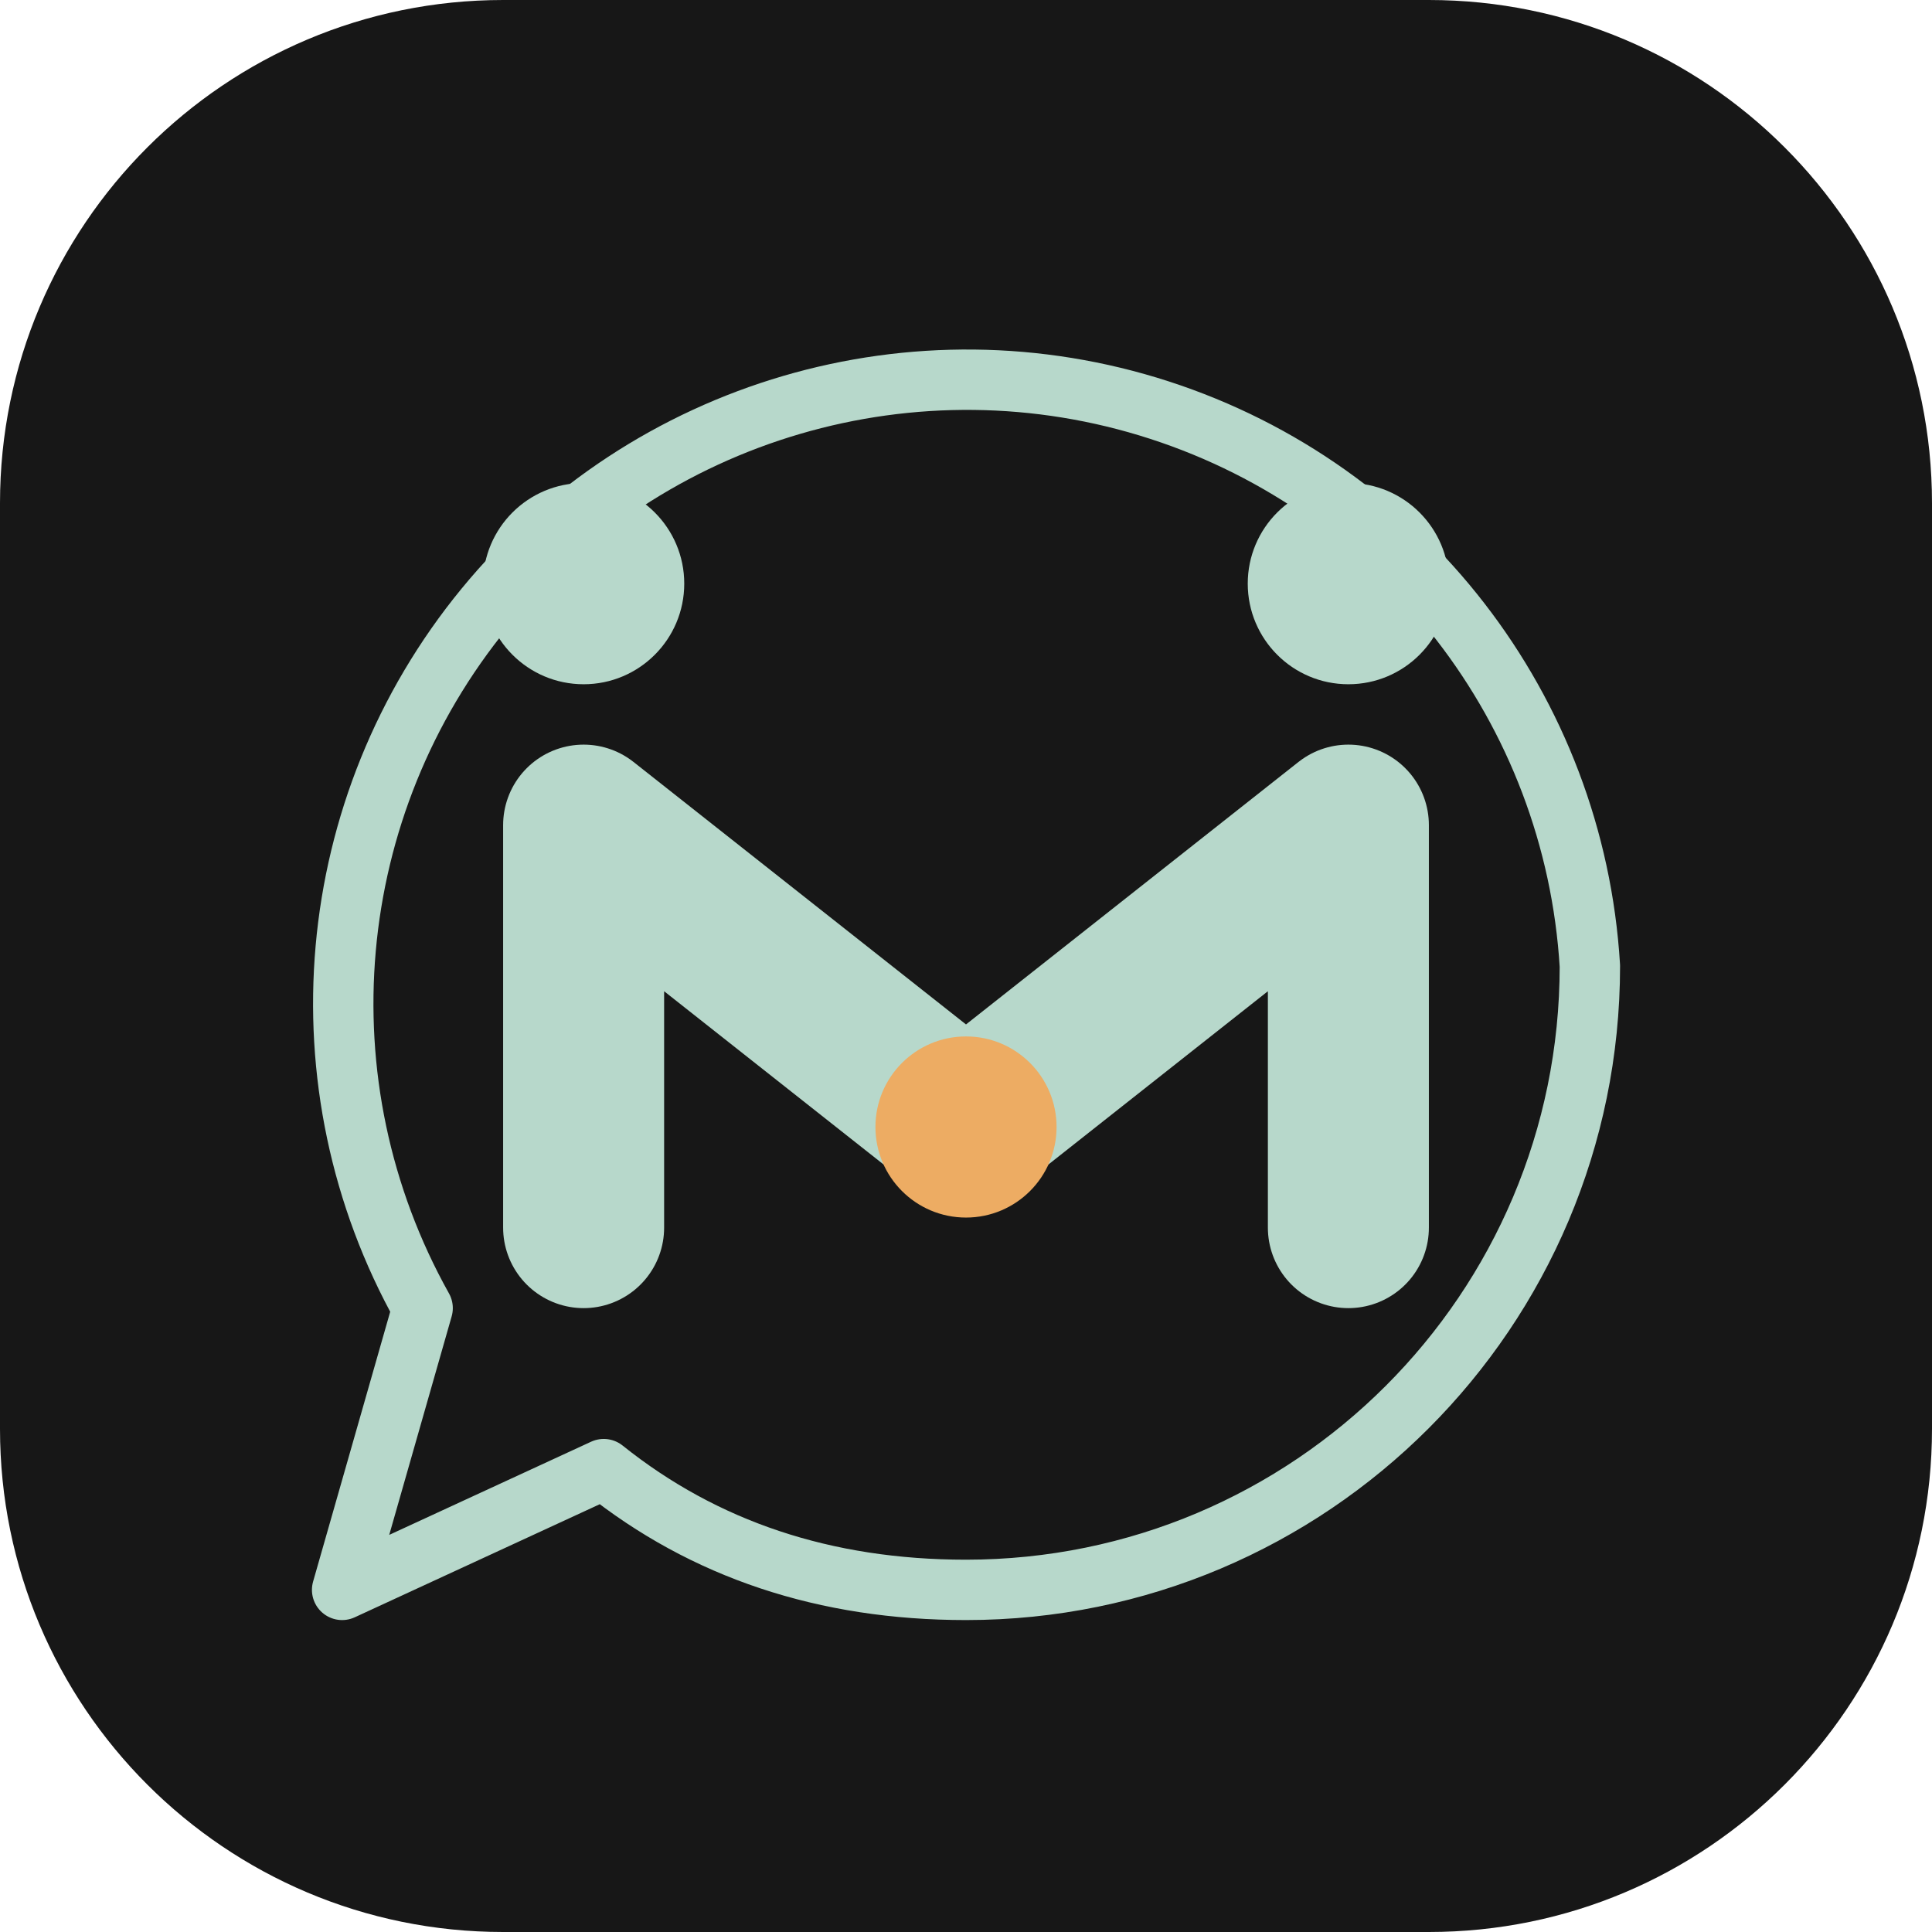
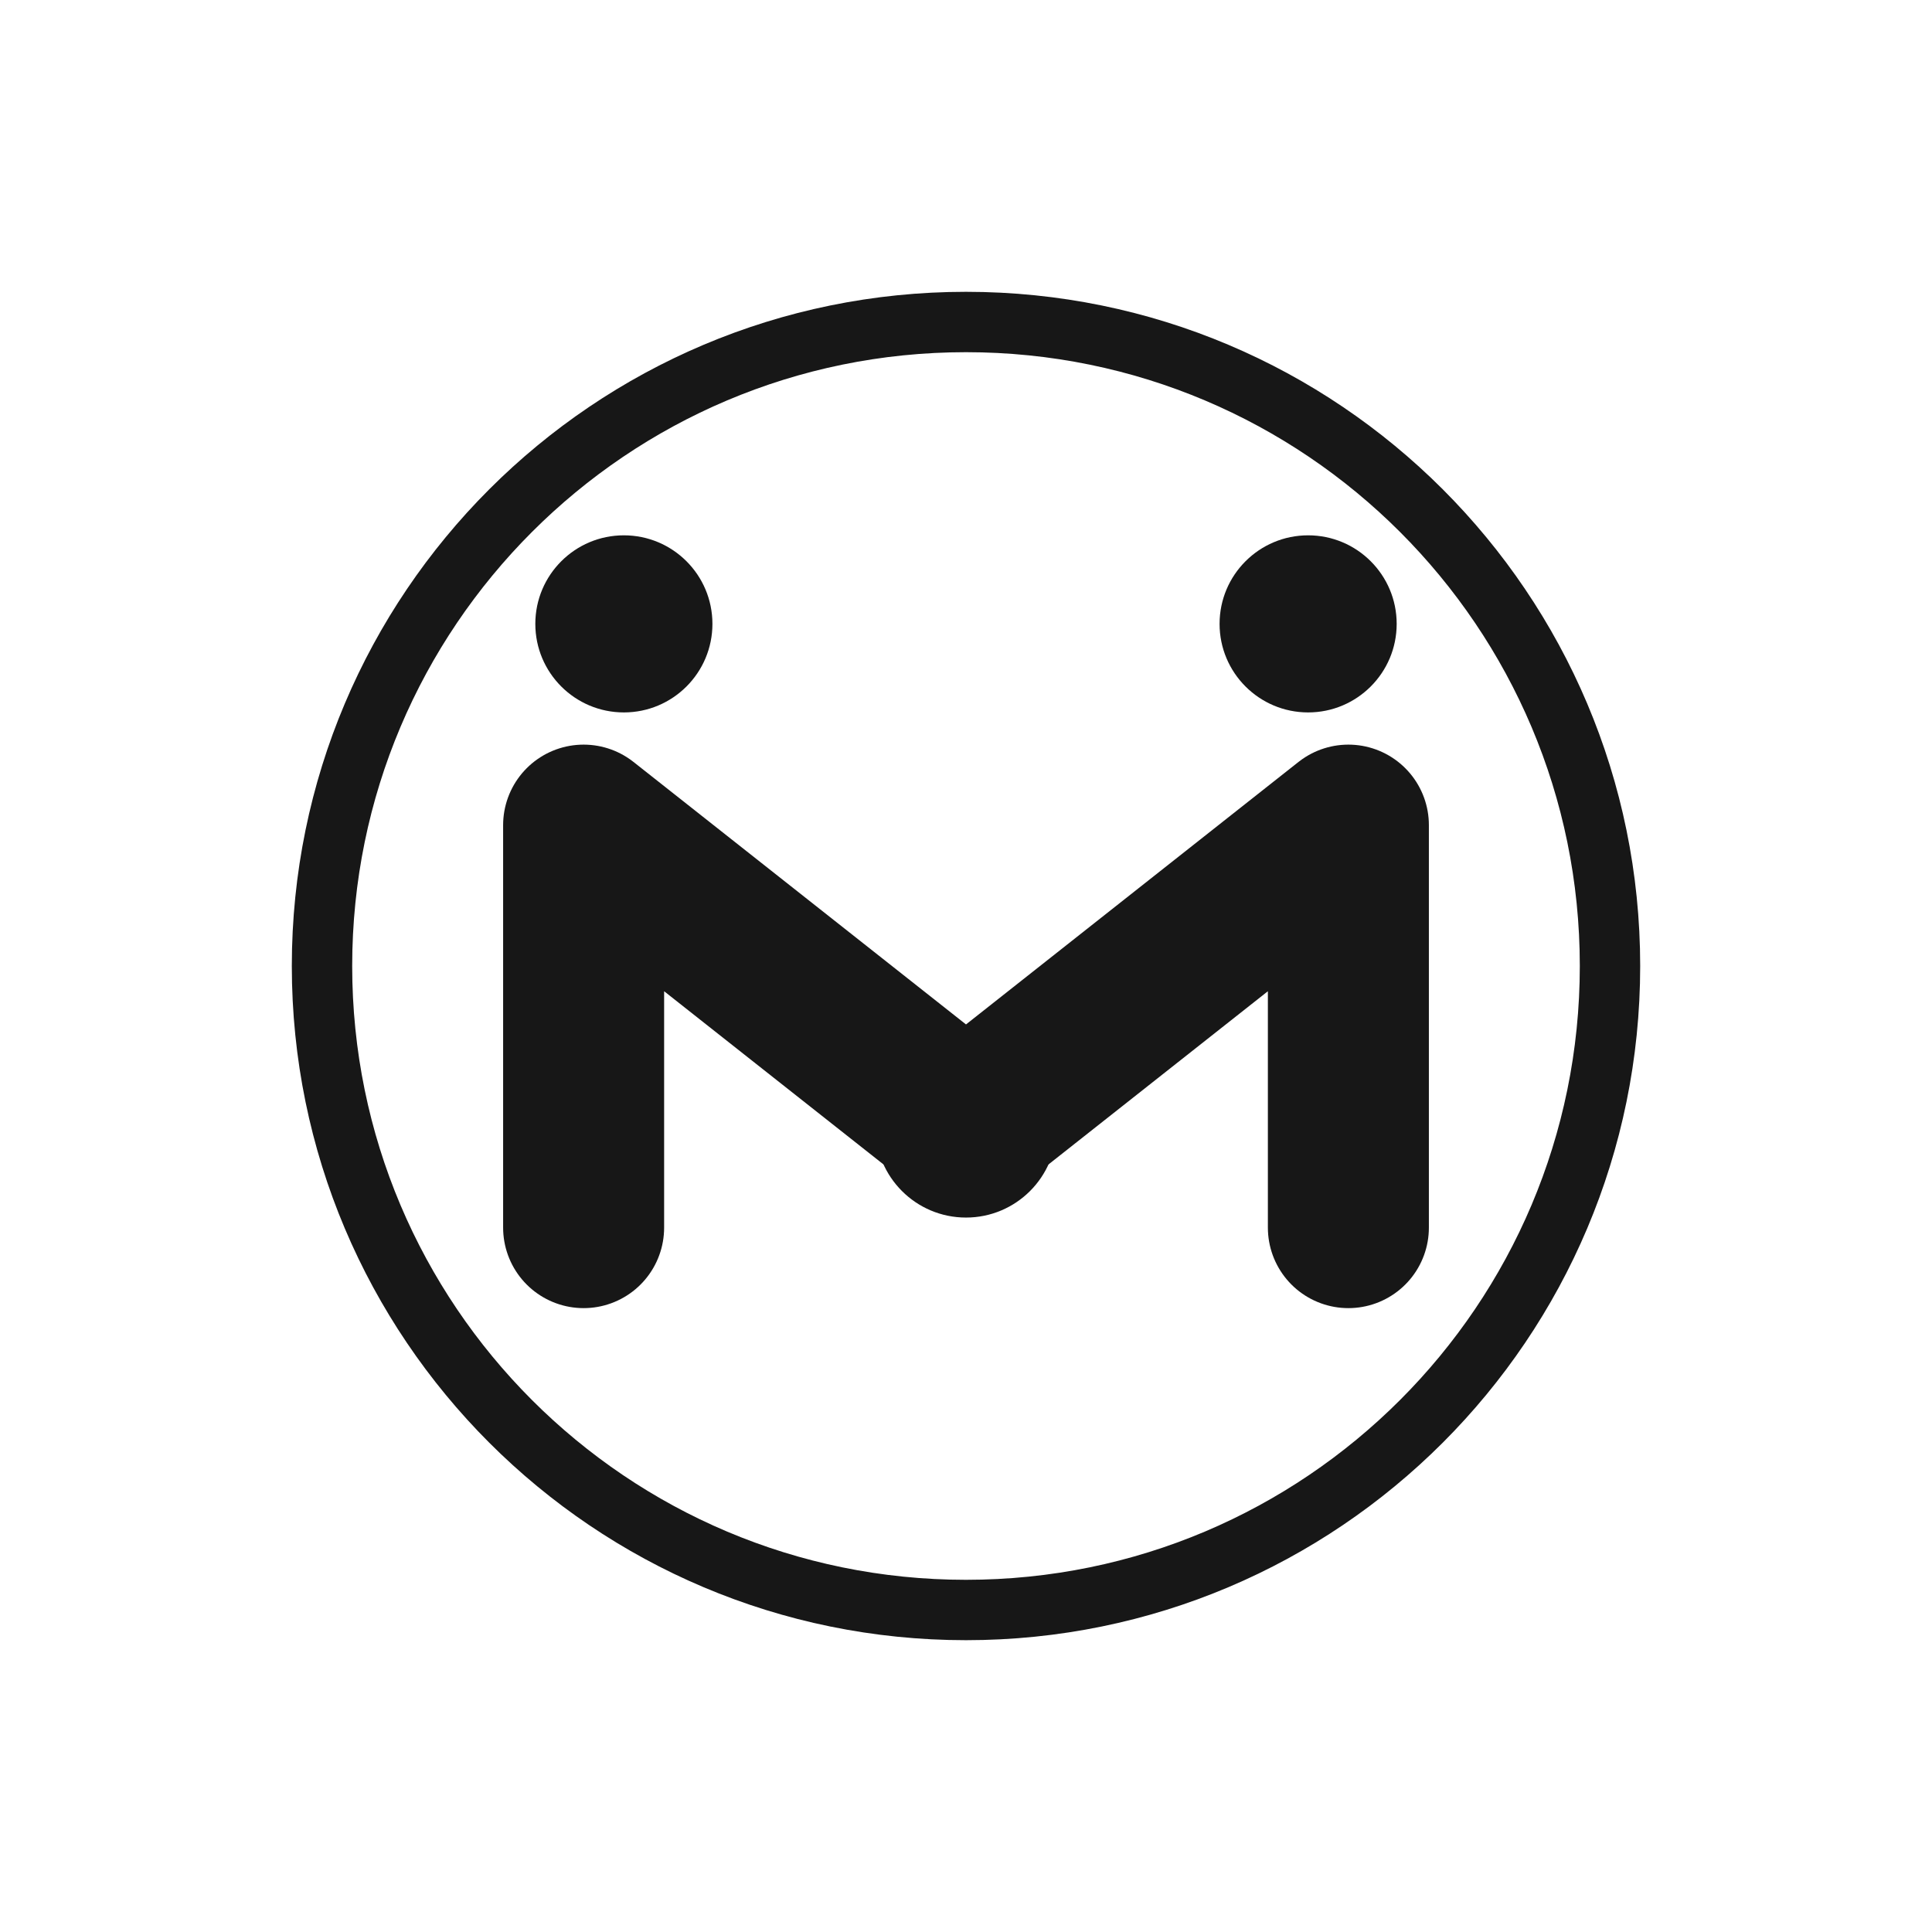
<svg xmlns="http://www.w3.org/2000/svg" viewBox="0 0 96 96" fill="none" role="img" aria-labelledby="title">
-   <rect width="96" height="96" rx="25" fill="#171717" />
-   <path d="M79 48a31 31 0 0 1-31 31c-7 0-13-2-18-6l-13 6 4-14a31 31 0 1 1 58-17Z" stroke="#B7D8CB" stroke-width="3" stroke-linejoin="round" />
-   <path d="M29 61V41l19 15 19-15v20" stroke="#B7D8CB" stroke-width="8" stroke-linecap="round" stroke-linejoin="round" />
-   <circle cx="29" cy="29" r="5" fill="#B7D8CB" />
-   <circle cx="67" cy="29" r="5" fill="#B7D8CB" />
-   <circle cx="48" cy="56" r="4.5" fill="#EDAC63" />
+   <circle cx="48" cy="48" r="32" stroke="#171717" stroke-width="3" />
+   <path d="M29 61V41l19 15 19-15v20" stroke="#171717" stroke-width="8" stroke-linecap="round" stroke-linejoin="round" />
+   <circle cx="31" cy="31" r="4.4" fill="#171717" />
+   <circle cx="65" cy="31" r="4.4" fill="#171717" />
+   <circle cx="48" cy="56" r="4.5" fill="#171717" />
</svg>
